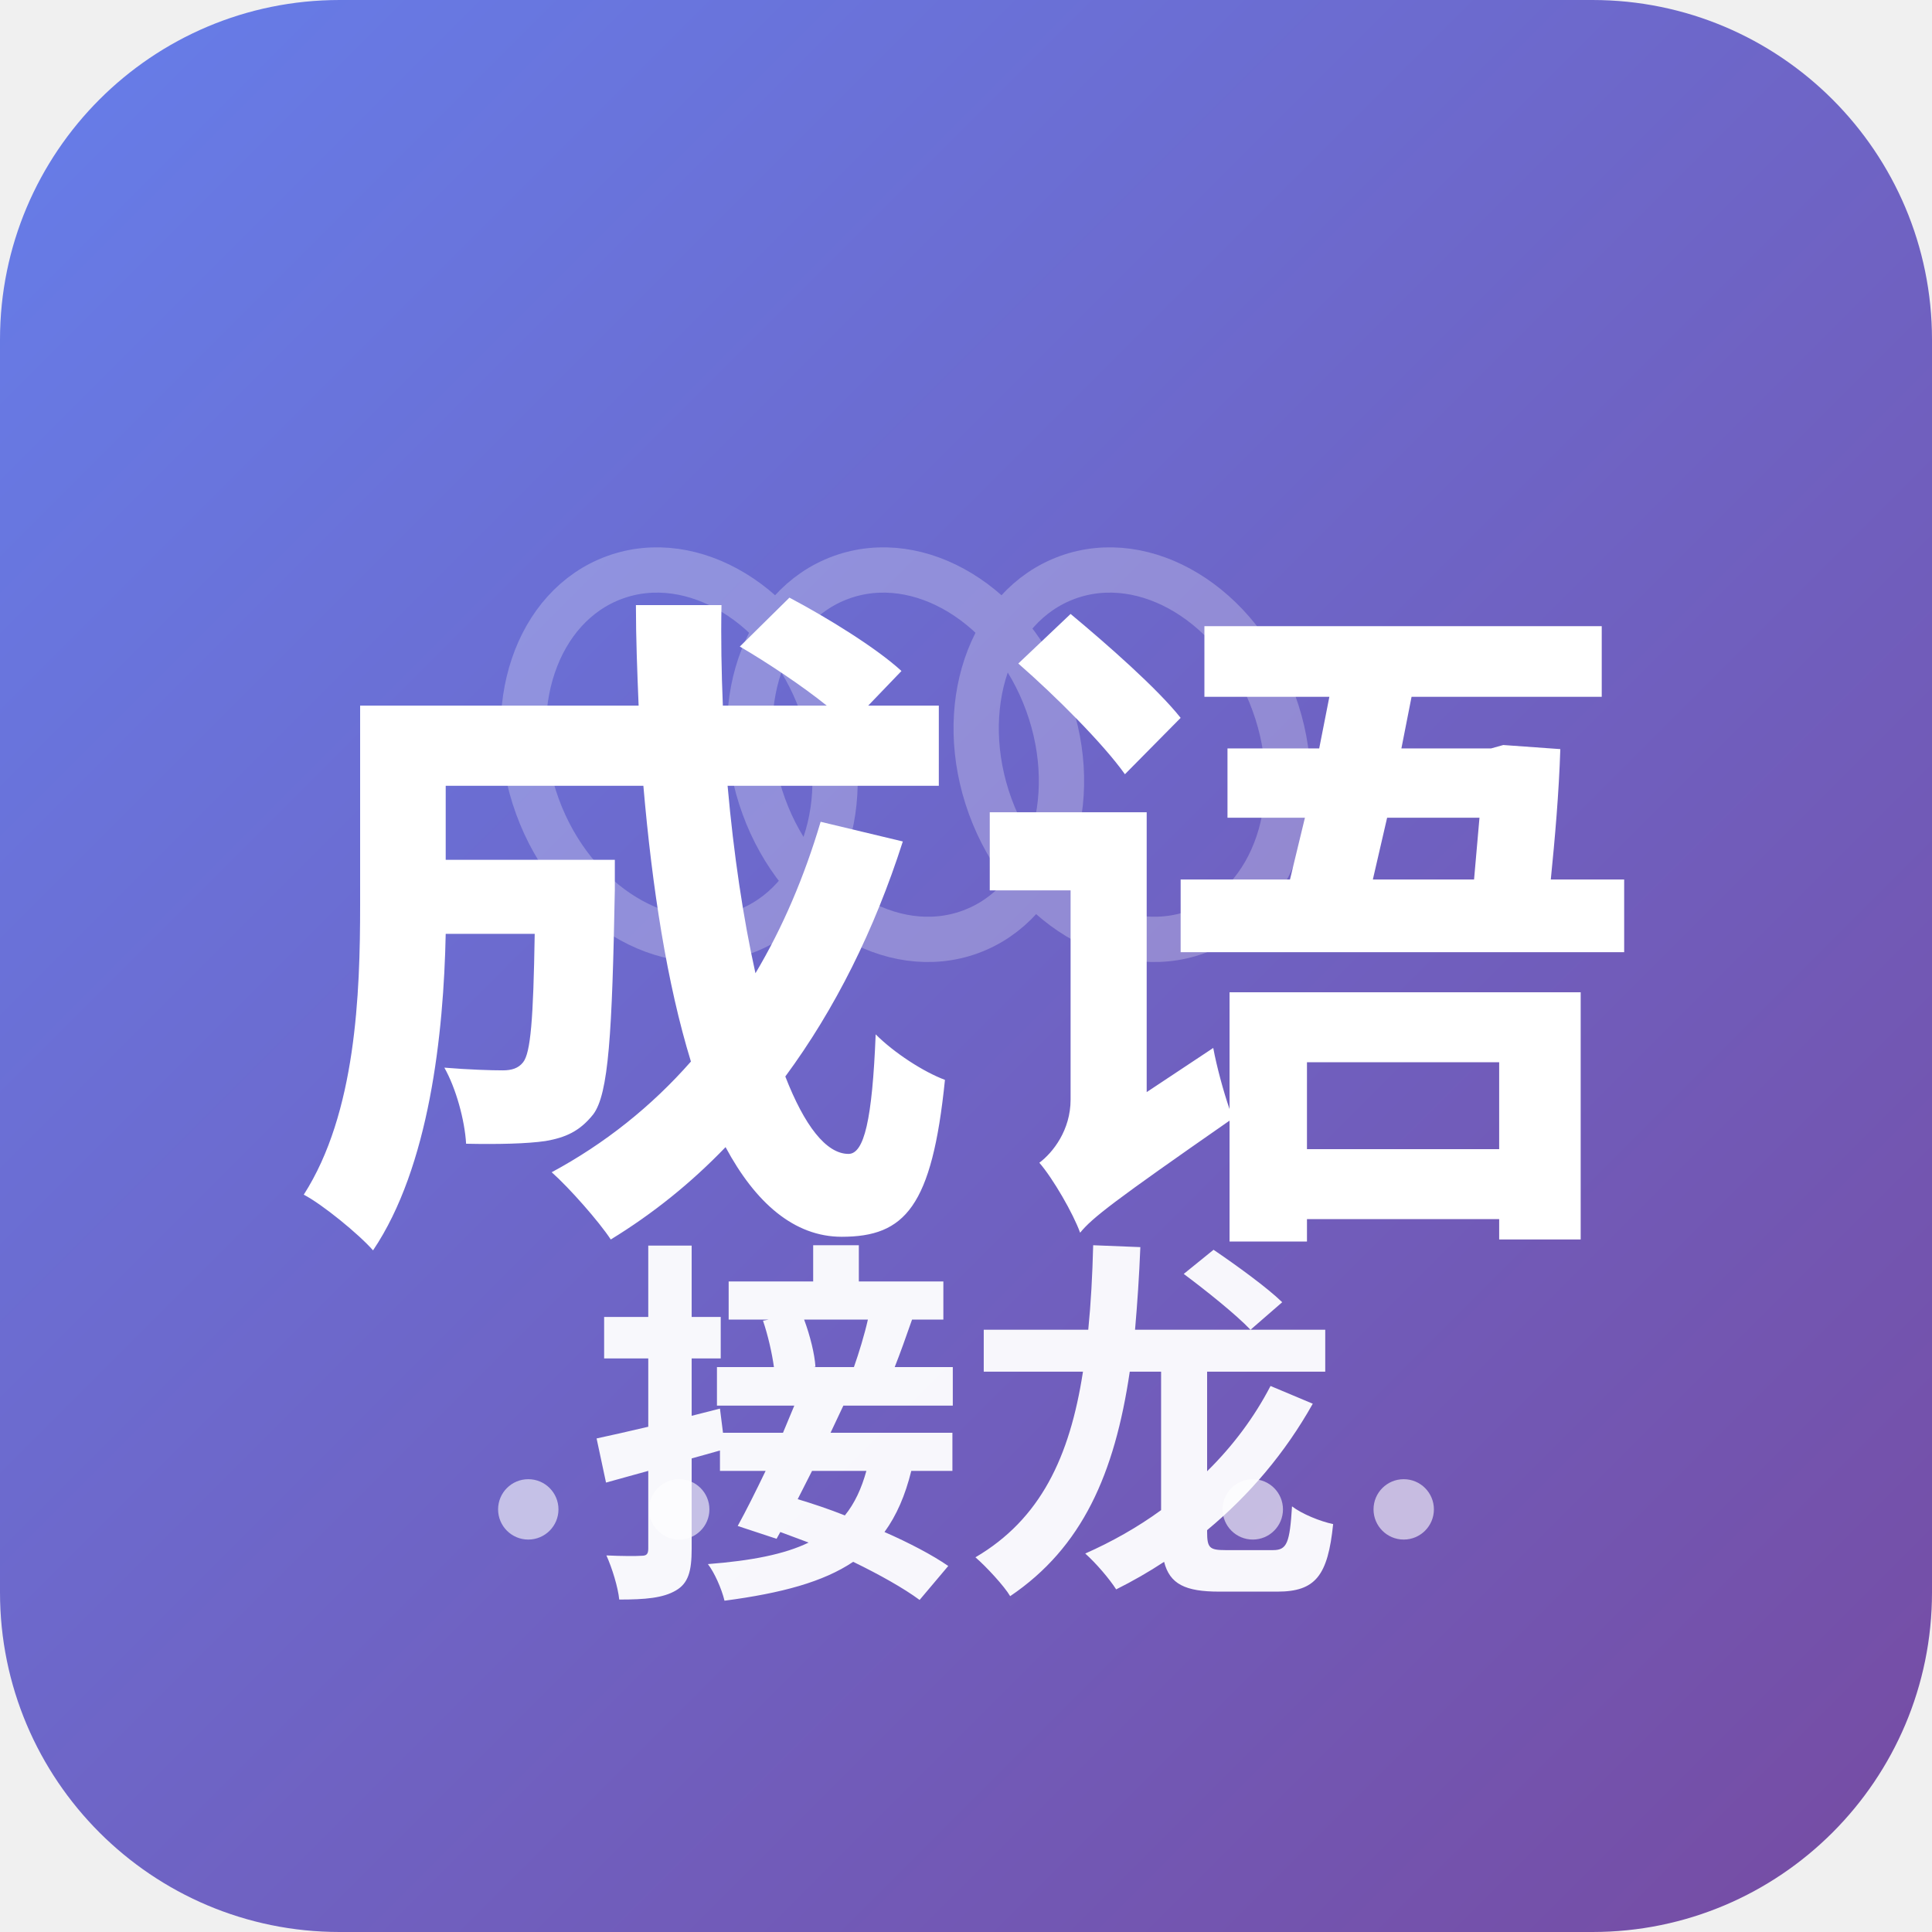
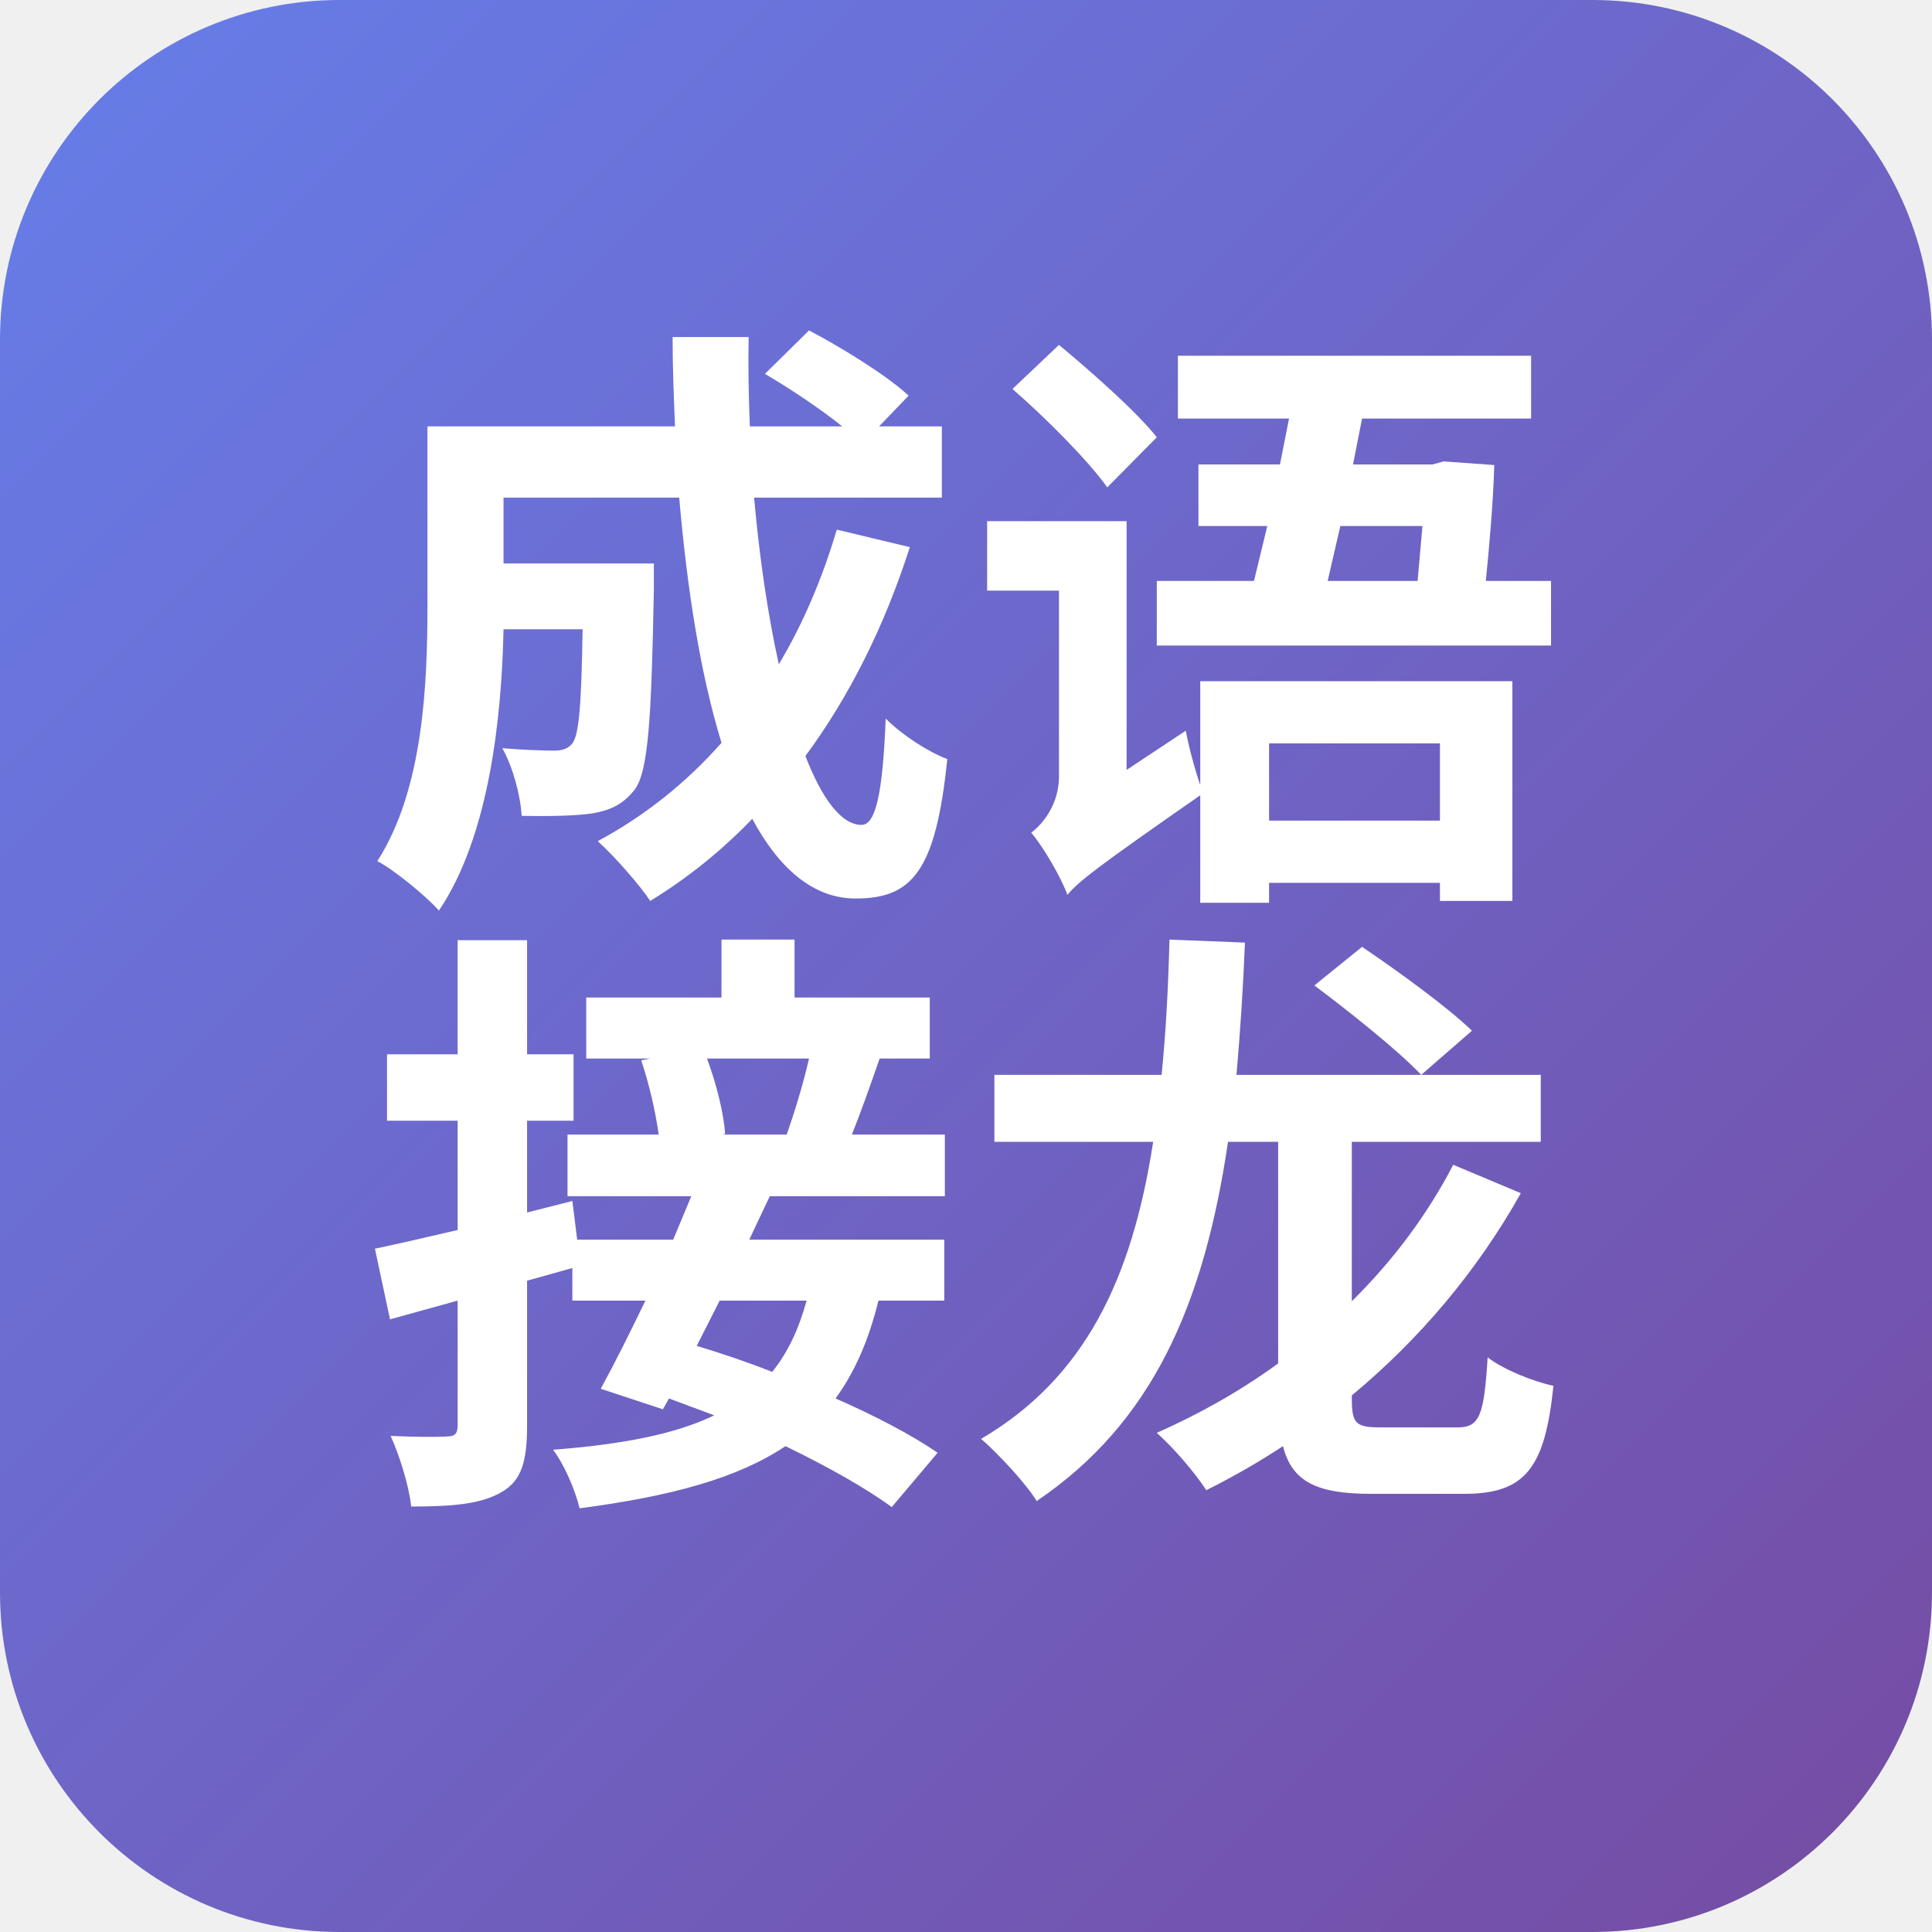
<svg xmlns="http://www.w3.org/2000/svg" width="1024" height="1024" viewBox="0 0 1024 1024">
  <defs>
    <linearGradient id="bgGradient" x1="0%" y1="0%" x2="100%" y2="100%">
      <stop offset="0%" style="stop-color:#667eea;stop-opacity:1" />
      <stop offset="100%" style="stop-color:#764ba2;stop-opacity:1" />
    </linearGradient>
  </defs>
  <rect width="1024" height="1024" fill="url(#bgGradient)" rx="180" />
-   <g opacity="0.25">
-     <ellipse cx="360" cy="400" rx="80" ry="100" fill="none" stroke="#ffffff" stroke-width="24" transform="rotate(-20 360 400)" />
-     <ellipse cx="480" cy="400" rx="80" ry="100" fill="none" stroke="#ffffff" stroke-width="24" transform="rotate(-20 480 400)" />
-     <ellipse cx="600" cy="400" rx="80" ry="100" fill="none" stroke="#ffffff" stroke-width="24" transform="rotate(-20 600 400)" />
-   </g>
-   <text x="512" y="500" font-family="sans-serif" font-size="360" font-weight="bold" fill="#ffffff" text-anchor="middle" dominant-baseline="middle">成语</text>
-   <text x="512" y="760" font-family="sans-serif" font-size="200" font-weight="600" fill="#ffffff" text-anchor="middle" dominant-baseline="middle" opacity="0.95">接龙</text>
-   <circle cx="280" cy="800" r="16" fill="#ffffff" opacity="0.6" />
-   <circle cx="360" cy="800" r="16" fill="#ffffff" opacity="0.6" />
-   <circle cx="664" cy="800" r="16" fill="#ffffff" opacity="0.6" />
-   <circle cx="744" cy="800" r="16" fill="#ffffff" opacity="0.6" />
+   <text x="512" y="450" font-family="sans-serif" font-size="320" font-weight="bold" fill="#ffffff" text-anchor="middle">成语</text>
+   <text x="512" y="770" font-family="sans-serif" font-size="320" font-weight="bold" fill="#ffffff" text-anchor="middle">接龙</text>
</svg>
